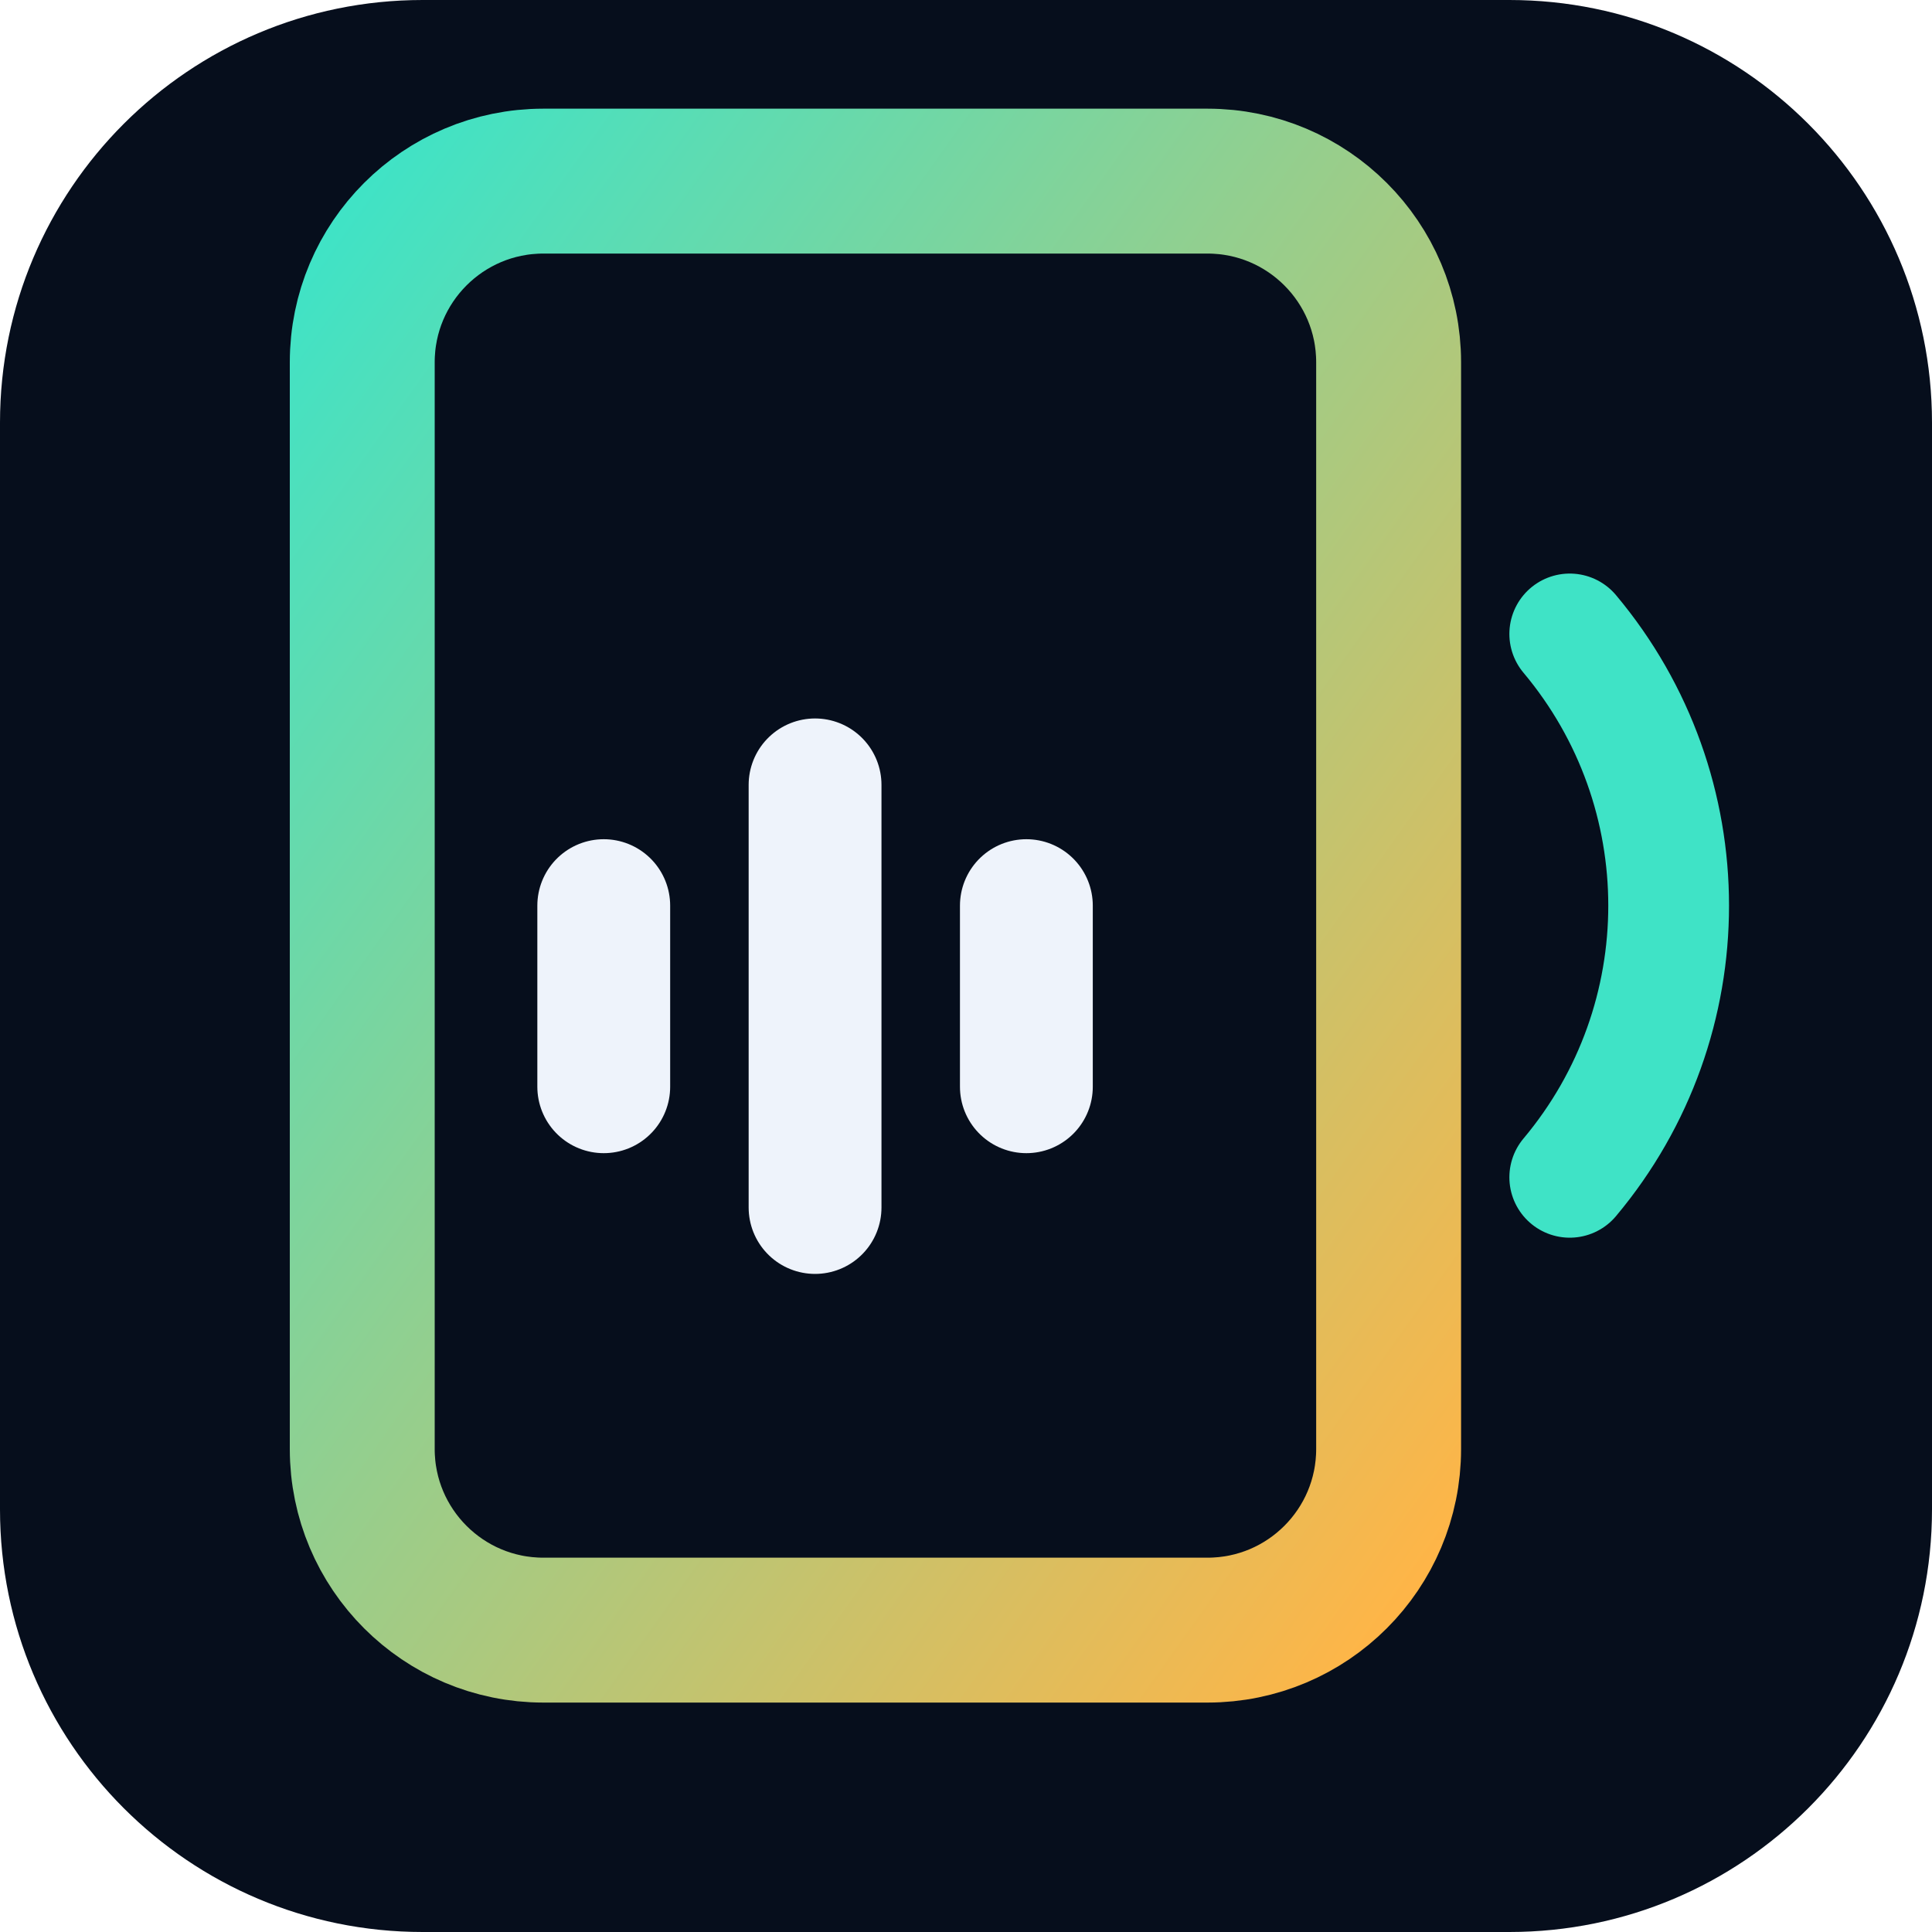
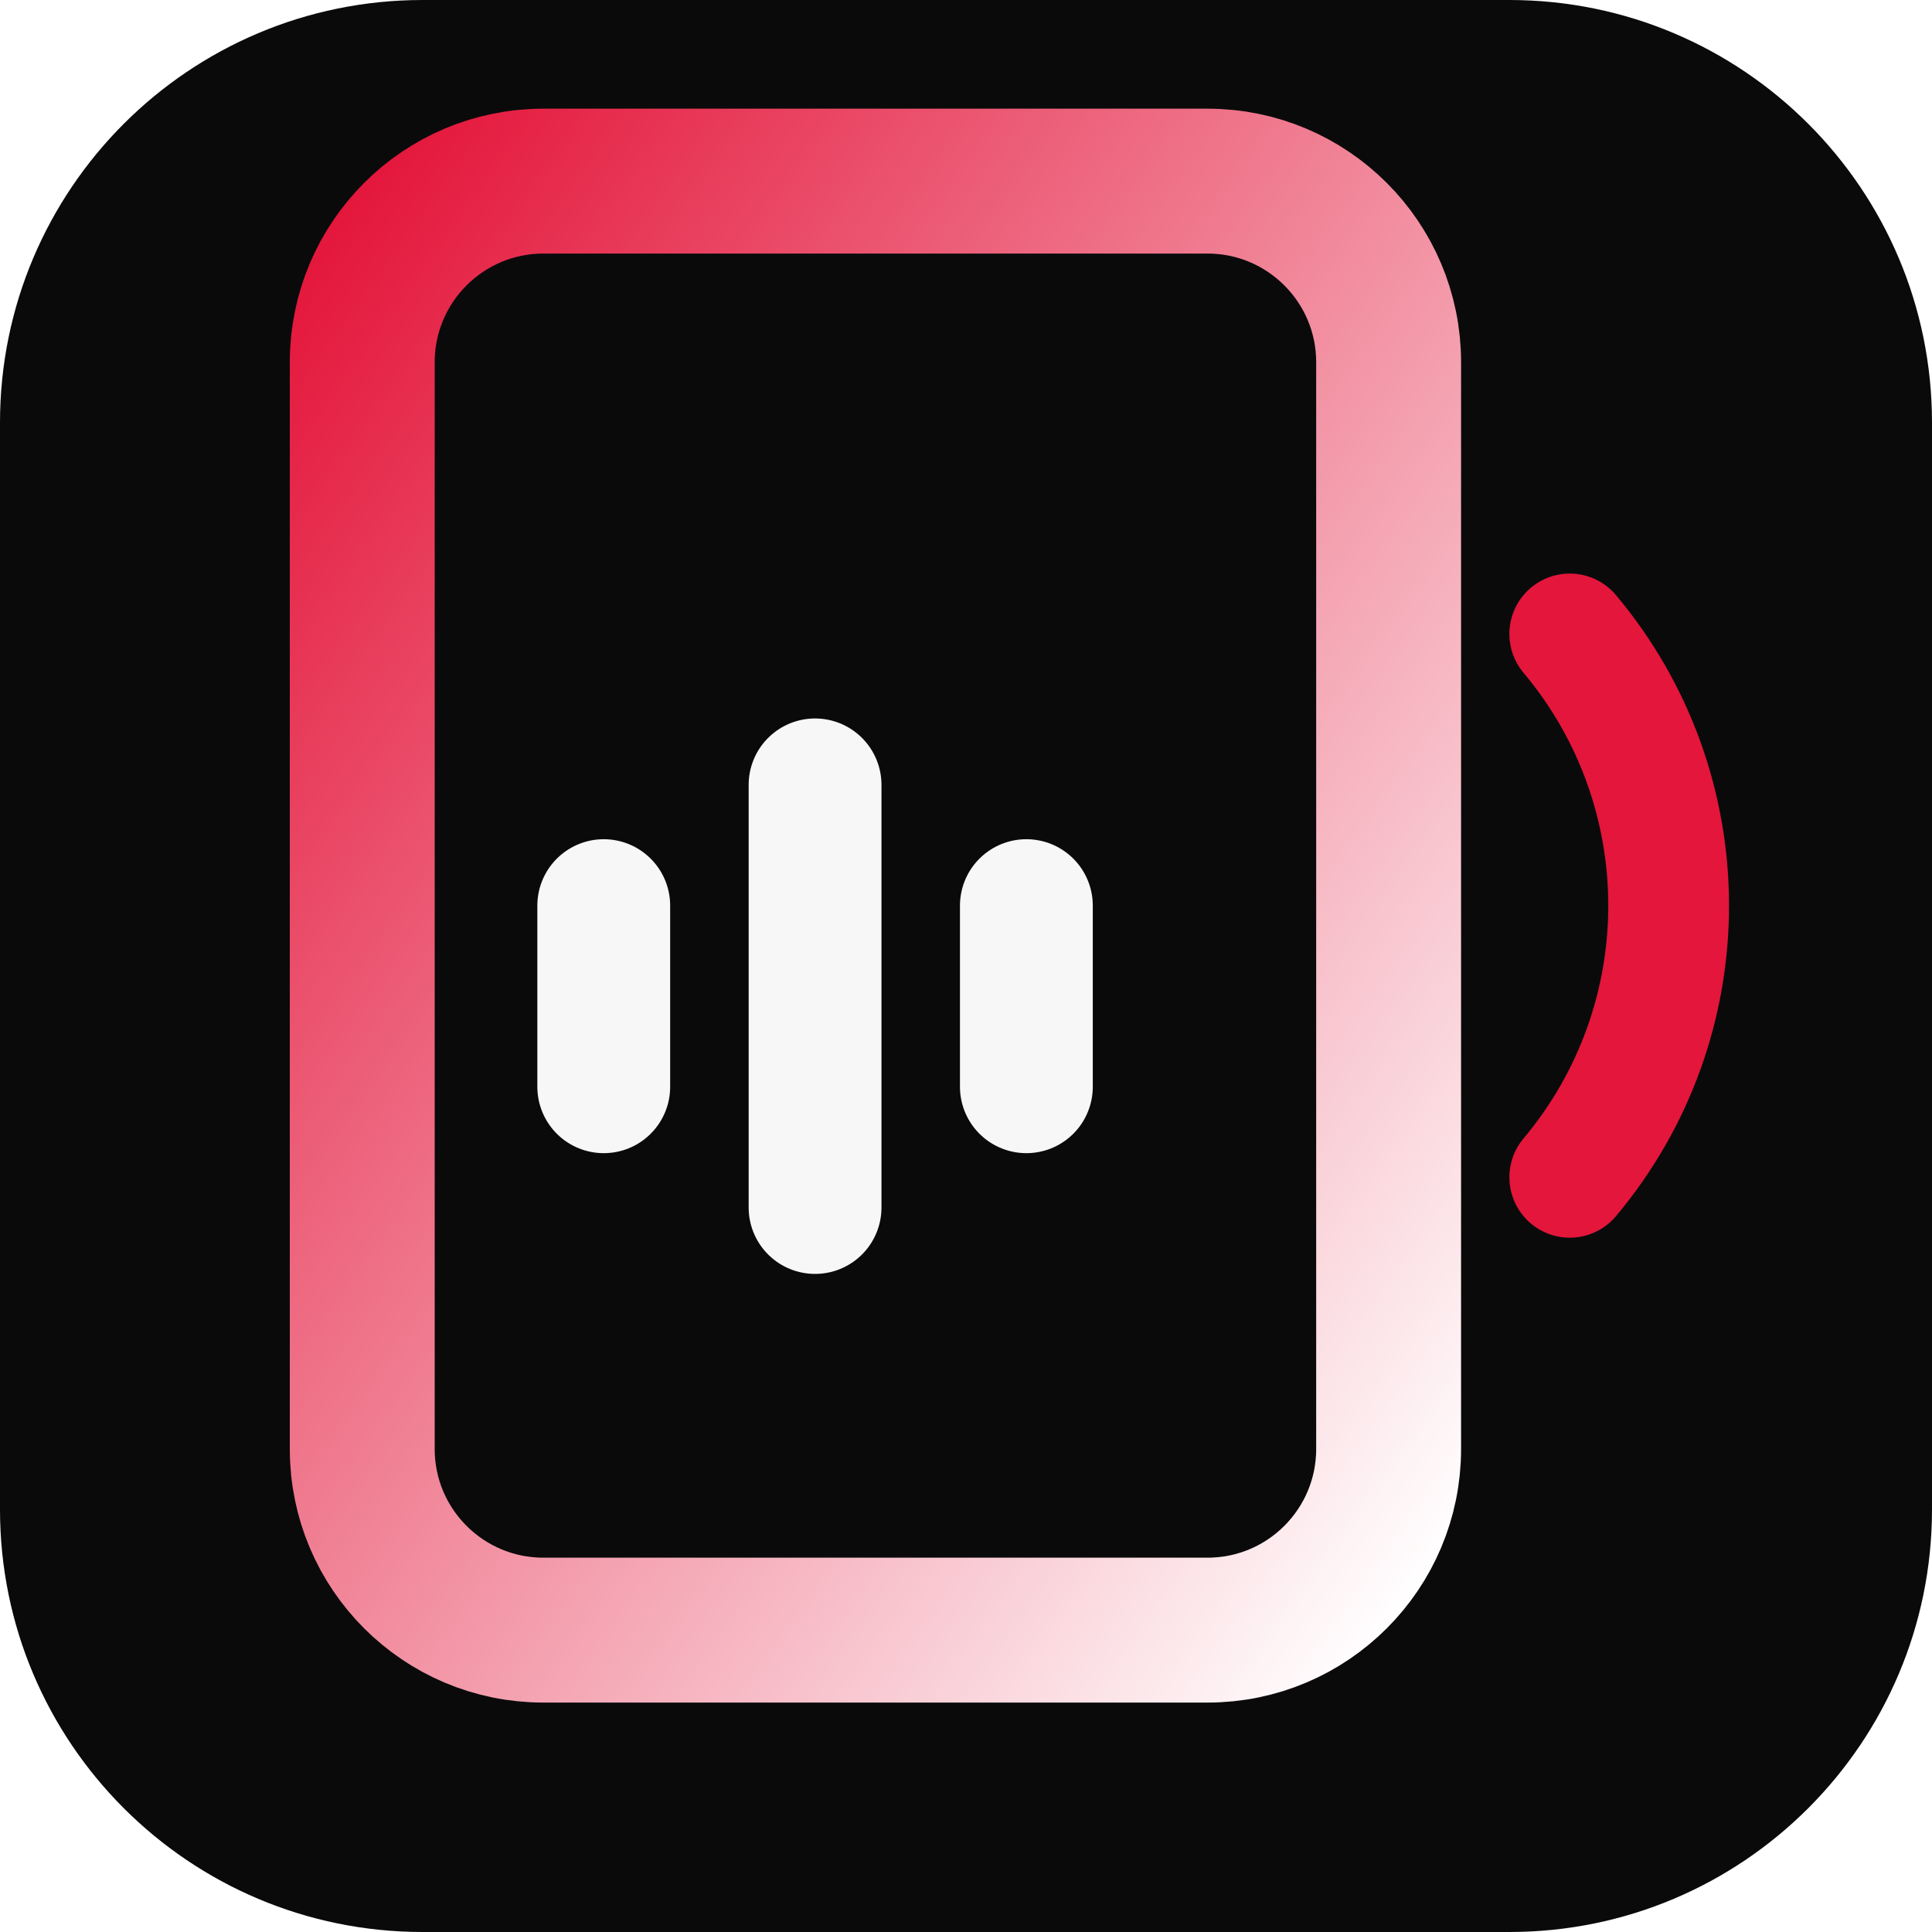
<svg xmlns="http://www.w3.org/2000/svg" viewBox="0 0 32 32">
  <defs>
    <linearGradient id="g" x1="0" y1="0" x2="1" y2="1">
-       <stop offset="0" stop-color="#3fe3c6" />
-       <stop offset="1" stop-color="#ffb547" />
+       <stop offset="0" stop-color="#e4163b" />
+       <stop offset="1" stop-color="#ffffff" />
    </linearGradient>
  </defs>
-   <rect width="32" height="32" rx="7" fill="#060e1c" />
+   <rect width="32" height="32" rx="7" fill="#0a0a0b" />
  <rect x="6" y="3" width="17" height="24" rx="3" fill="none" stroke="url(#g)" stroke-width="2.4" />
-   <path d="M10 18v-3M13.5 20v-7M17 18v-3" stroke="#eef3fb" stroke-width="2.2" stroke-linecap="round" />
-   <path d="M26 10.5a7 7 0 0 1 0 9" fill="none" stroke="#3fe3c6" stroke-width="2" stroke-linecap="round" />
+   <path d="M10 18v-3M13.5 20v-7M17 18v-3" stroke="#f7f7f8" stroke-width="2.2" stroke-linecap="round" />
+   <path d="M26 10.5a7 7 0 0 1 0 9" fill="none" stroke="#e4163b" stroke-width="2" stroke-linecap="round" />
</svg>
